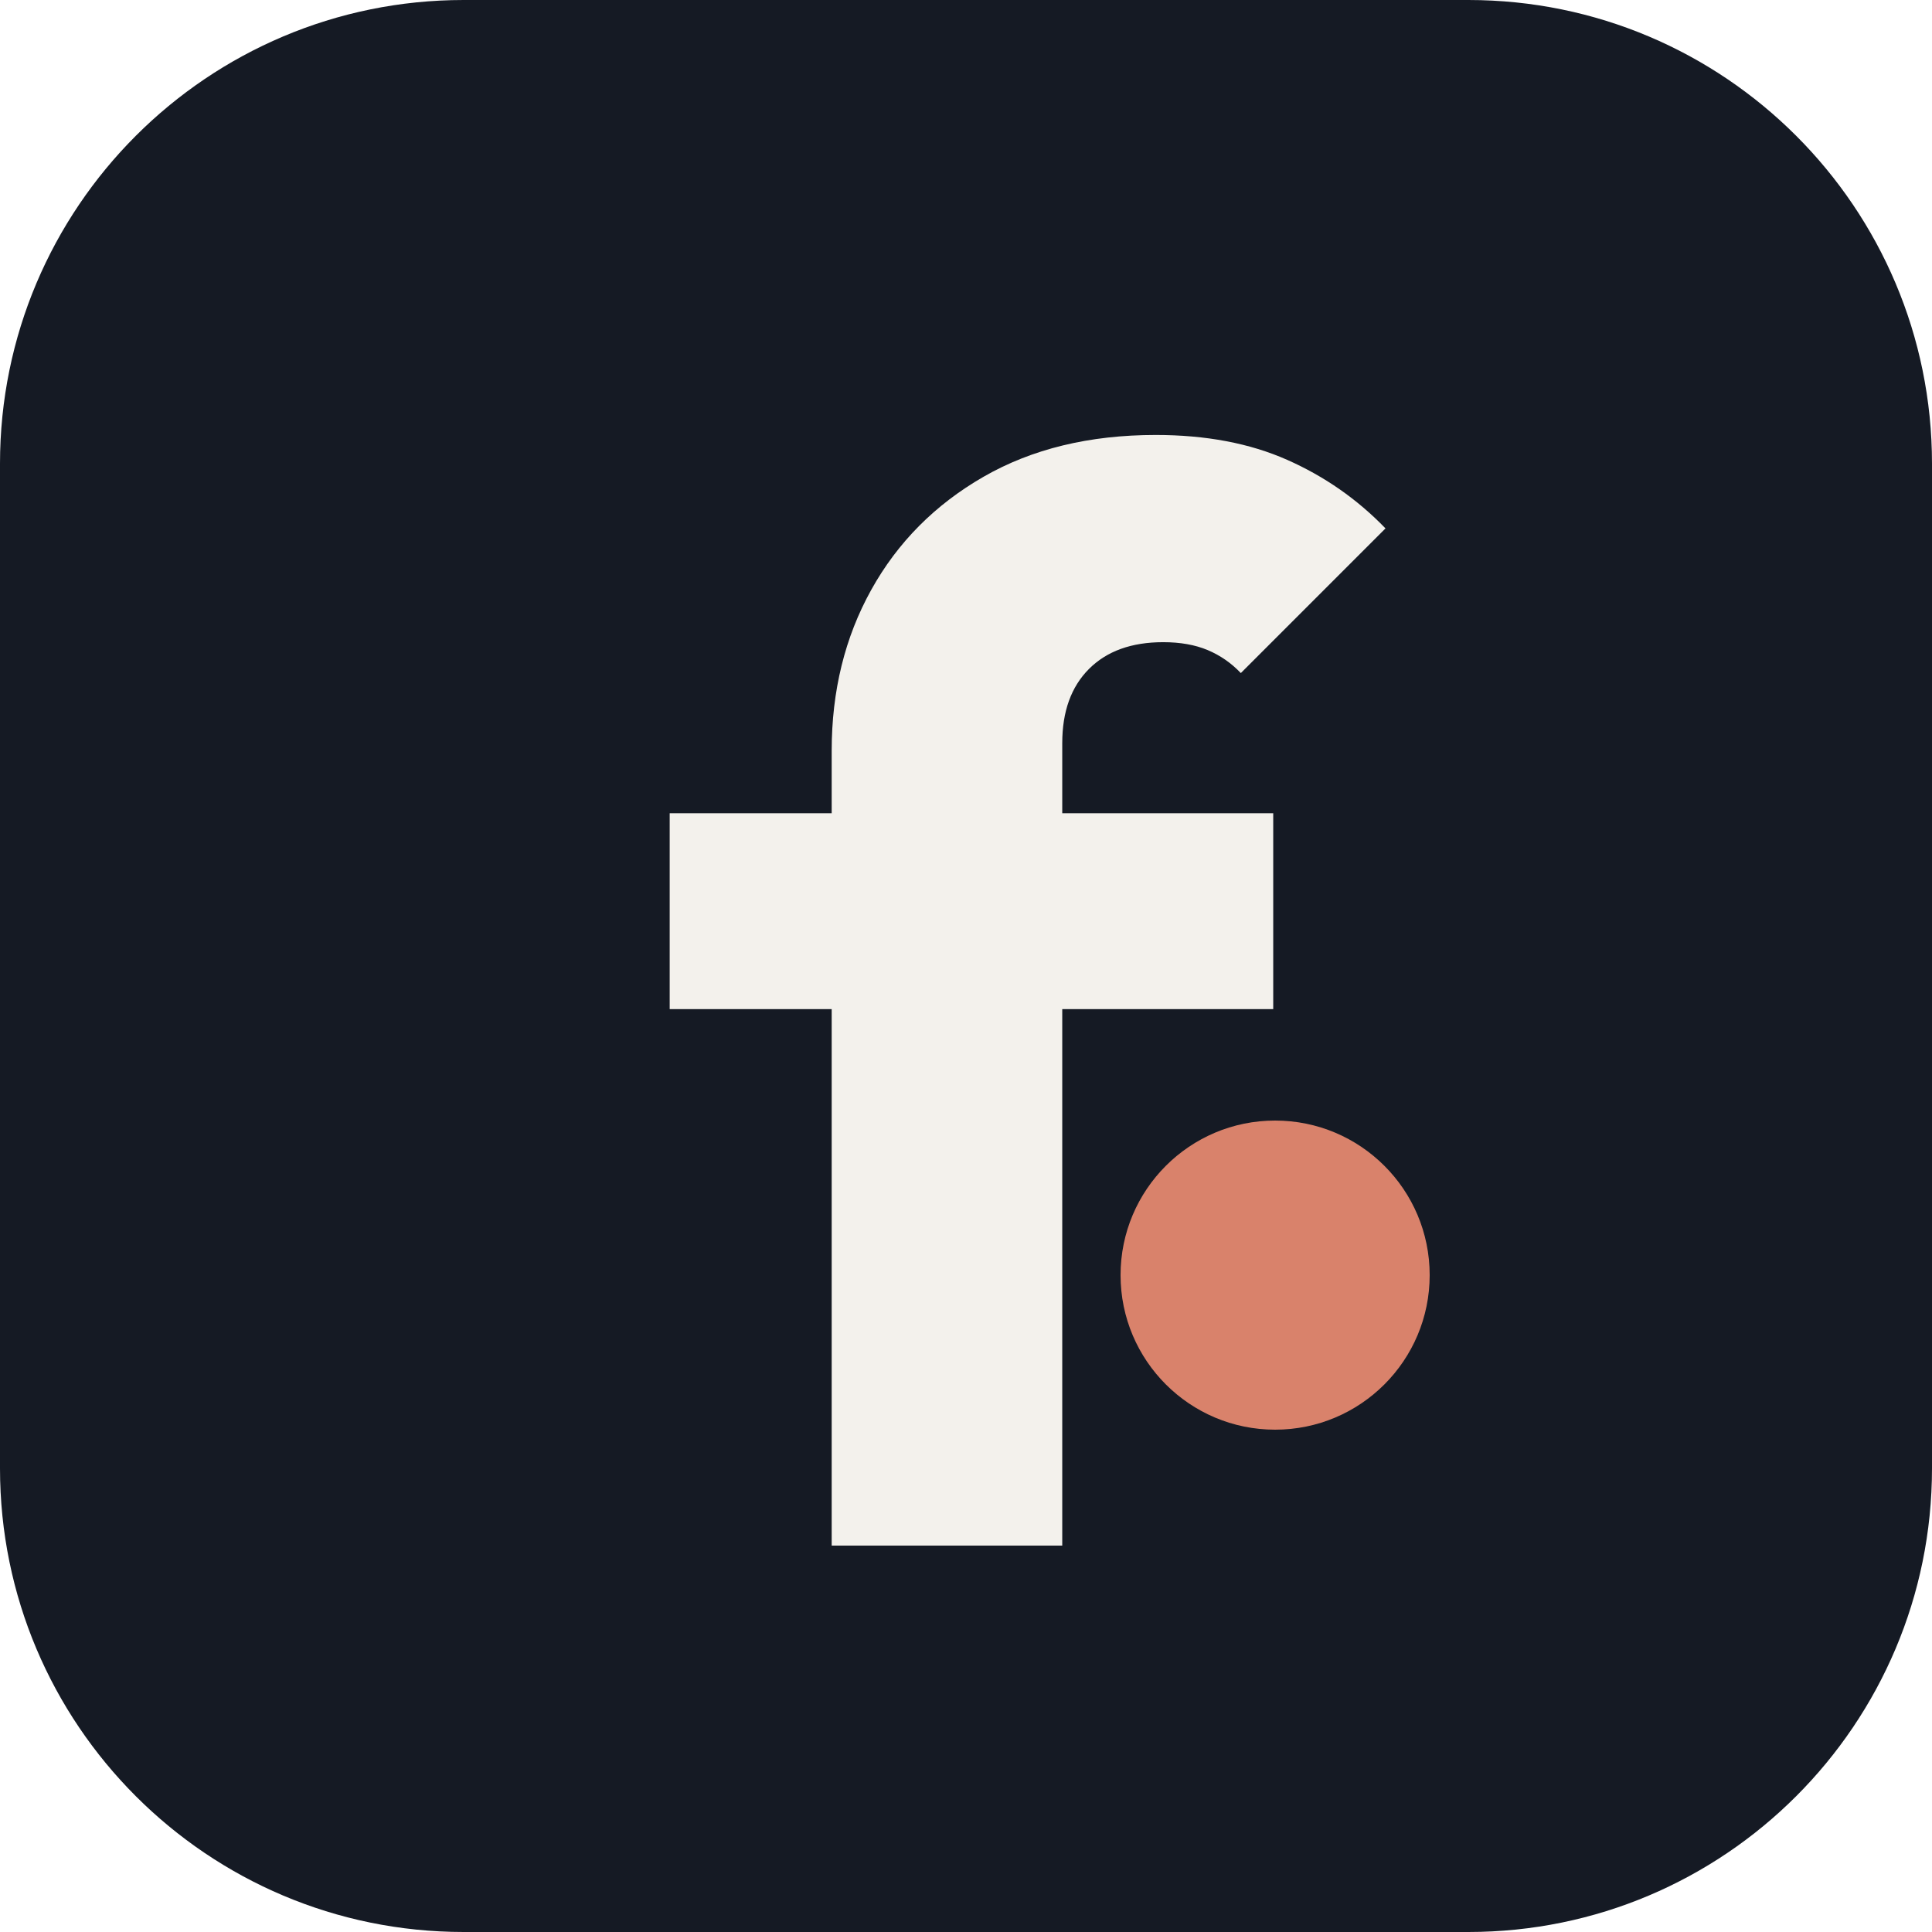
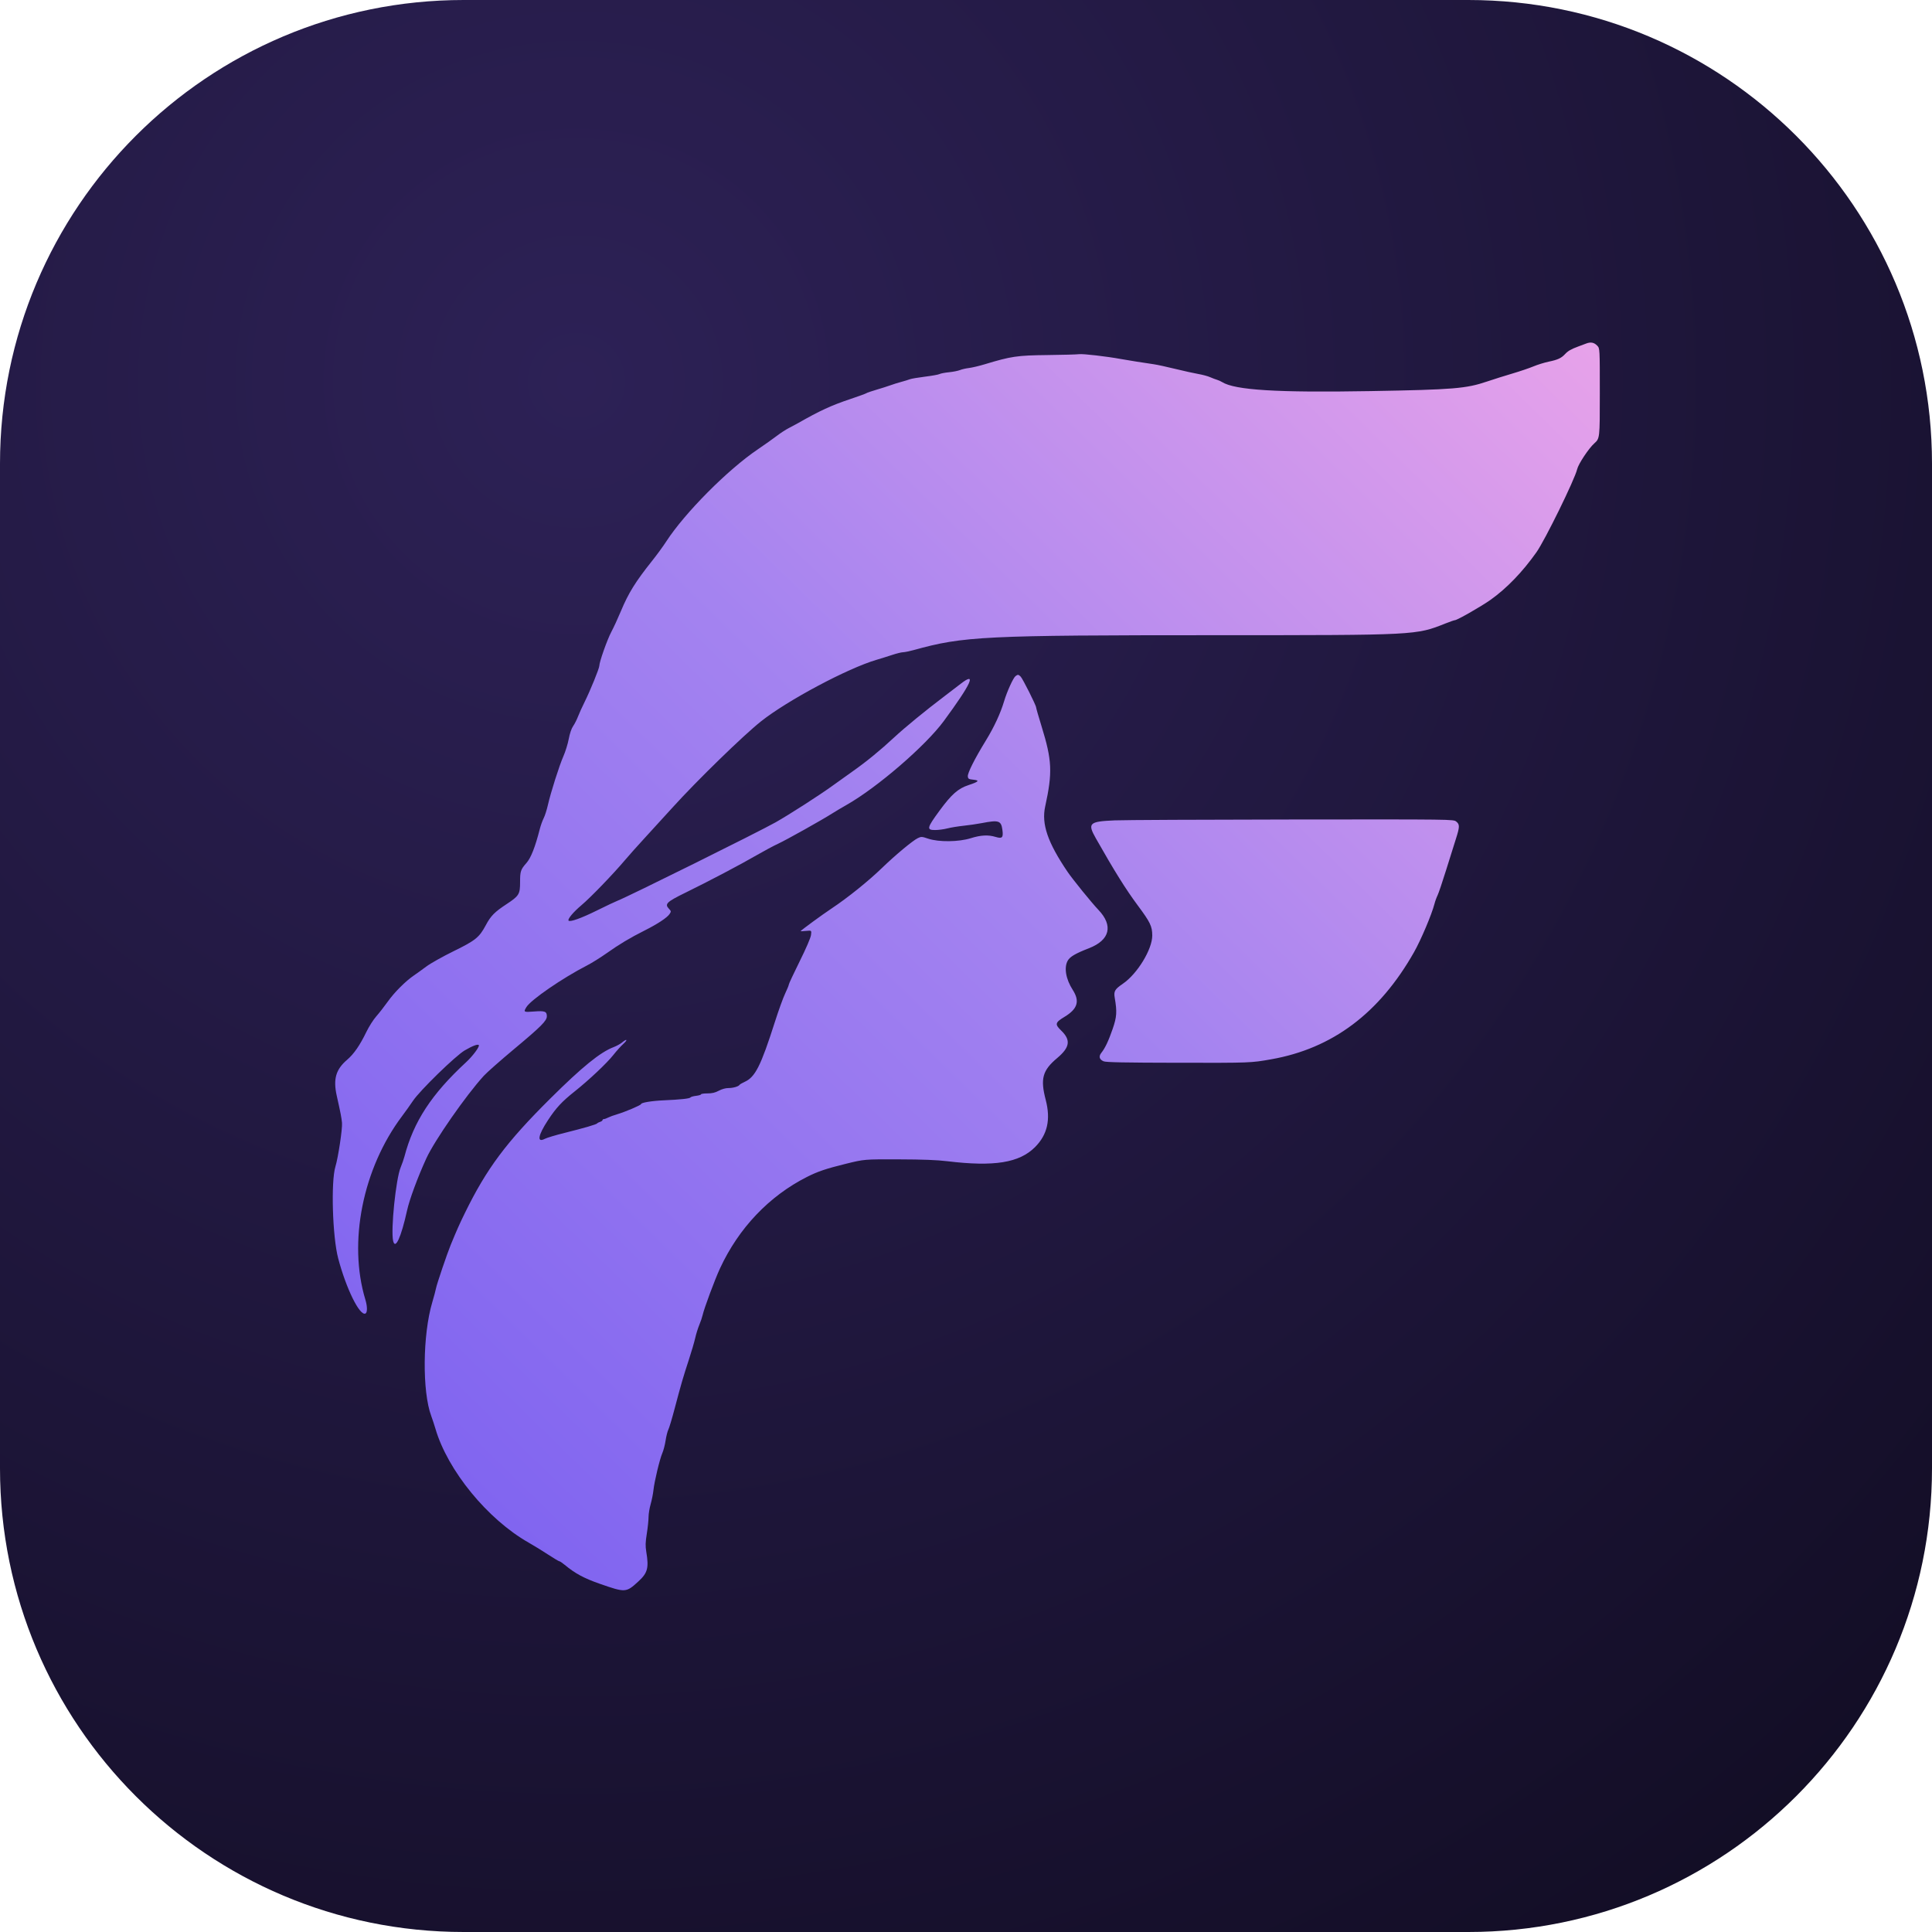
<svg xmlns="http://www.w3.org/2000/svg" viewBox="0 0 100 100">
-   <rect width="100" height="100" rx="24" fill="#151a24" />
-   <g transform="translate(34 80)">
-     <path d="M9.048 0.0V-41.145Q9.048 -45.786 11.096 -49.471Q13.143 -53.157 16.907 -55.322Q20.67 -57.486 25.818 -57.486Q29.718 -57.486 32.623 -56.199Q35.529 -54.912 37.713 -52.65L30.225 -45.162Q29.484 -45.942 28.509 -46.352Q27.534 -46.761 26.208 -46.761Q23.751 -46.761 22.367 -45.377Q20.982 -43.992 20.982 -41.535V0.0ZM0.663 -27.768V-37.908H31.902V-27.768Z" fill="#f3f1ec" />
-   </g>
-   <circle cx="66" cy="66" r="8" fill="#d9826b" />
+   <defs>
+     <linearGradient id="g" x1="0" y1="1" x2="1" y2="0">
+       <stop offset="0" stop-color="#7a5ff0" />
+       <stop offset=".55" stop-color="#a483f0" />
+       <stop offset="1" stop-color="#e7a2ea" />
+     </linearGradient>
+     <radialGradient id="bg" cx=".3" cy=".2" r="1">
+       <stop offset="0" stop-color="#2d2156" />
+       <stop offset="1" stop-color="#120d24" />
+     </radialGradient>
+   </defs>
+   <rect width="100" height="100" rx="24" fill="url(#bg)" />
+   <svg x="17" y="15" width="66" height="70" viewBox="42 61 1191 1174">
+     <path d="M1216.83 66.57 C1215.00 67.26 1211.53 68.56 1209.13 69.45 C1202.60 71.87 1199.77 73.52 1197.00 76.50 C1193.51 80.25 1190.21 81.78 1181.79 83.52 C1177.78 84.36 1171.35 86.35 1167.50 87.96 C1163.65 89.57 1154.88 92.54 1148.00 94.57 C1141.12 96.59 1130.44 99.96 1124.25 102.05 C1104.58 108.71 1093.02 109.66 1015.00 111.03 C928.20 112.54 888.67 110.13 876.66 102.57 C875.47 101.82 873.38 100.88 872.00 100.48 C870.62 100.09 867.70 98.97 865.50 98.01 C863.30 97.04 858.35 95.71 854.50 95.05 C850.65 94.39 840.98 92.25 833.00 90.30 C825.02 88.34 816.02 86.39 813.00 85.96 C804.07 84.69 787.92 82.12 782.00 81.03 C769.00 78.63 746.59 76.04 743.19 76.54 C741.16 76.83 727.80 77.20 713.50 77.36 C685.26 77.67 679.72 78.49 655.00 85.97 C649.77 87.55 643.16 89.11 640.31 89.45 C637.45 89.78 633.63 90.66 631.81 91.40 C629.99 92.14 625.40 93.04 621.60 93.41 C617.81 93.78 613.86 94.54 612.83 95.09 C611.79 95.65 605.67 96.75 599.22 97.54 C592.77 98.34 586.38 99.43 585.00 99.98 C583.62 100.52 580.02 101.62 577.00 102.43 C573.98 103.24 569.48 104.65 567.00 105.56 C564.52 106.47 558.67 108.33 554.00 109.70 C549.33 111.07 545.05 112.53 544.50 112.96 C543.95 113.39 537.20 115.85 529.50 118.43 C511.58 124.43 501.09 129.27 480.50 141.01 C478.30 142.26 474.35 144.38 471.72 145.71 C469.10 147.04 464.14 150.28 460.71 152.91 C457.28 155.54 449.30 161.19 442.99 165.46 C414.88 184.47 374.81 224.81 357.52 251.50 C354.68 255.90 348.76 264.00 344.38 269.50 C328.78 289.07 322.22 299.64 315.19 316.50 C312.44 323.10 308.39 331.88 306.19 336.00 C302.40 343.10 295.00 364.03 295.00 367.65 C295.00 370.00 286.56 390.75 281.36 401.20 C278.98 405.99 276.14 412.23 275.06 415.08 C273.98 417.93 271.96 421.89 270.57 423.90 C268.97 426.21 267.46 430.62 266.44 435.98 C265.56 440.62 263.34 447.81 261.51 451.96 C257.63 460.73 249.64 485.86 246.96 497.68 C245.95 502.18 244.18 507.69 243.04 509.93 C241.89 512.17 240.24 516.81 239.36 520.25 C235.06 537.06 231.12 547.05 226.93 551.80 C221.53 557.92 221.00 559.50 221.00 569.61 C221.00 580.99 220.05 582.53 208.23 590.30 C197.23 597.53 193.61 601.20 189.05 609.76 C182.90 621.29 179.42 624.12 159.02 634.11 C148.86 639.09 137.38 645.53 133.52 648.41 C129.66 651.29 124.47 655.02 122.00 656.70 C114.14 662.04 103.69 672.46 97.53 681.12 C94.25 685.73 89.37 691.98 86.70 695.00 C84.02 698.02 79.86 704.55 77.46 709.50 C71.37 722.09 65.78 730.18 59.45 735.59 C48.90 744.60 46.29 753.63 49.76 769.18 C53.49 785.93 54.17 789.43 54.66 794.50 C55.18 799.84 51.10 826.93 48.51 835.39 C44.23 849.36 45.77 900.89 51.08 921.00 C58.53 949.24 71.05 974.73 76.45 972.66 C78.46 971.89 78.47 966.12 76.47 959.54 C60.24 906.03 74.06 837.05 110.79 788.20 C114.01 783.92 118.58 777.51 120.94 773.96 C127.31 764.39 160.71 731.84 169.30 726.83 C176.67 722.52 181.67 720.66 182.46 721.94 C183.34 723.35 176.73 732.21 170.54 737.92 C138.32 767.66 121.54 793.34 112.98 826.00 C112.33 828.48 110.75 833.00 109.47 836.07 C105.00 846.70 100.10 894.54 102.42 904.75 C104.40 913.45 109.89 901.49 115.40 876.50 C117.69 866.08 125.33 845.42 133.44 827.67 C141.03 811.08 170.49 768.75 187.14 750.54 C190.02 747.39 202.81 736.10 215.57 725.45 C240.69 704.49 246.00 699.17 246.00 694.94 C246.00 690.41 244.08 689.70 234.02 690.50 C224.32 691.27 224.03 691.10 226.90 686.40 C231.06 679.57 260.54 659.30 283.40 647.55 C287.86 645.26 296.02 640.18 301.54 636.27 C313.57 627.74 323.69 621.68 337.34 614.83 C349.49 608.73 358.40 602.84 360.64 599.42 C362.20 597.05 362.16 596.80 359.97 594.47 C355.84 590.08 357.93 588.07 375.70 579.39 C397.10 568.93 426.82 553.29 442.00 544.49 C448.88 540.51 457.88 535.70 462.00 533.80 C469.51 530.34 502.97 511.61 512.65 505.44 C515.48 503.63 521.50 500.05 526.02 497.49 C554.67 481.23 599.80 442.29 616.81 419.15 C642.68 383.97 647.86 372.46 632.40 384.51 C629.15 387.03 622.41 392.20 617.42 395.98 C599.67 409.40 580.36 425.23 570.34 434.55 C557.49 446.51 544.27 457.31 531.50 466.29 C526.00 470.16 517.57 476.19 512.76 479.68 C501.16 488.12 472.42 506.59 459.69 513.79 C444.20 522.56 320.92 583.70 312.00 587.04 C310.07 587.76 301.35 591.89 292.61 596.22 C278.20 603.35 267.76 607.09 266.32 605.65 C265.05 604.39 270.62 597.69 278.34 591.19 C286.86 584.02 307.88 562.24 319.06 549.00 C322.54 544.88 330.81 535.60 337.44 528.40 C344.07 521.19 355.78 508.37 363.46 499.90 C386.39 474.60 429.47 432.65 446.00 419.52 C470.70 399.90 527.05 369.88 554.00 361.99 C558.12 360.78 564.73 358.71 568.68 357.40 C572.62 356.08 577.12 354.97 578.68 354.94 C580.23 354.91 584.65 354.01 588.50 352.95 C635.51 339.94 653.48 339.05 872.00 339.02 C1059.01 339.00 1057.64 339.07 1085.47 328.01 C1089.64 326.36 1093.54 325.00 1094.13 325.00 C1096.25 325.00 1118.76 312.15 1127.42 306.00 C1142.55 295.25 1157.25 280.01 1170.28 261.60 C1178.30 250.26 1206.12 193.52 1208.34 183.98 C1209.47 179.09 1219.16 164.48 1224.32 159.87 C1229.50 155.24 1229.50 155.24 1229.50 113.20 C1229.50 71.16 1229.50 71.16 1227.17 68.68 C1224.26 65.59 1221.11 64.94 1216.83 66.57Z M683.73 377.25 C681.61 378.84 675.76 391.74 673.11 400.64 C669.72 412.01 663.77 424.83 655.99 437.50 C645.53 454.55 638.84 467.86 639.20 470.93 C639.47 473.22 640.04 473.55 644.42 474.00 C650.55 474.62 649.39 475.90 639.86 479.03 C630.11 482.23 623.98 487.64 612.75 502.95 C600.92 519.08 600.48 521.00 608.61 521.00 C611.69 521.00 616.81 520.33 619.98 519.51 C623.15 518.68 629.96 517.57 635.12 517.02 C640.28 516.48 648.03 515.35 652.34 514.52 C668.08 511.47 670.33 512.21 671.49 520.78 C672.48 528.14 671.36 529.32 665.18 527.44 C658.23 525.33 651.35 525.69 641.93 528.64 C630.66 532.18 612.02 532.38 602.17 529.06 C596.29 527.08 595.70 527.05 592.54 528.55 C587.83 530.78 571.51 544.37 559.00 556.46 C546.35 568.69 526.97 584.29 512.28 594.05 C503.02 600.20 483.00 614.87 483.00 615.50 C483.00 615.61 485.32 615.48 488.15 615.21 C493.30 614.72 493.30 614.72 492.72 619.11 C492.36 621.76 488.15 631.53 482.06 643.80 C476.53 654.96 472.00 664.65 472.00 665.33 C472.00 666.00 470.48 669.72 468.63 673.60 C466.77 677.47 462.46 689.38 459.05 700.07 C445.84 741.44 440.61 751.81 430.69 756.25 C428.42 757.27 426.31 758.50 426.01 758.99 C425.05 760.54 420.01 762.00 415.58 762.00 C412.93 762.00 409.50 762.95 406.60 764.50 C403.10 766.36 400.37 767.00 395.95 767.00 C392.68 767.00 390.00 767.39 390.00 767.87 C390.00 768.35 387.92 768.97 385.38 769.26 C382.83 769.55 380.47 770.23 380.13 770.77 C379.44 771.85 371.00 772.76 355.05 773.47 C343.89 773.97 334.00 775.61 334.00 776.97 C334.00 777.98 318.87 784.40 311.34 786.59 C308.35 787.46 304.68 788.81 303.20 789.58 C301.71 790.35 299.94 790.99 299.25 790.99 C298.56 791.00 298.00 791.42 298.00 791.93 C298.00 792.45 296.99 793.18 295.75 793.57 C294.51 793.95 293.27 794.60 293.00 795.01 C292.35 795.98 281.22 799.22 262.50 803.90 C254.25 805.96 245.99 808.44 244.14 809.41 C236.51 813.40 237.71 806.23 247.05 792.01 C254.62 780.48 260.02 774.66 272.00 765.14 C285.36 754.52 302.02 738.81 308.13 731.07 C310.98 727.46 315.15 722.83 317.41 720.78 C321.90 716.69 320.91 715.52 316.26 719.43 C314.67 720.77 311.12 722.72 308.38 723.76 C295.91 728.50 279.01 742.22 249.25 771.77 C208.00 812.74 189.77 837.17 169.39 878.84 C164.30 889.24 162.00 894.43 156.20 908.50 C152.85 916.64 143.17 945.21 142.48 949.00 C142.13 950.92 140.57 956.77 139.01 962.00 C129.97 992.27 129.48 1045.50 138.04 1068.37 C139.16 1071.37 140.91 1076.68 141.93 1080.16 C153.34 1119.23 190.65 1164.83 229.00 1186.58 C233.68 1189.23 241.82 1194.23 247.10 1197.70 C252.37 1201.16 257.13 1204.00 257.67 1204.00 C258.20 1204.00 260.41 1205.47 262.57 1207.26 C272.44 1215.44 280.65 1219.87 295.50 1225.05 C319.40 1233.39 320.01 1233.35 331.40 1222.92 C340.16 1214.91 341.39 1210.31 338.88 1195.12 C337.97 1189.62 338.07 1186.43 339.38 1178.13 C340.27 1172.52 341.00 1165.57 341.00 1162.71 C341.00 1159.84 341.88 1154.40 342.96 1150.63 C344.04 1146.85 345.21 1141.00 345.56 1137.63 C346.40 1129.55 351.44 1108.53 353.88 1102.93 C354.95 1100.49 356.32 1095.19 356.93 1091.15 C357.55 1087.11 358.70 1082.55 359.49 1081.01 C360.29 1079.48 362.94 1070.63 365.38 1061.36 C371.28 1039.00 373.30 1032.04 378.56 1016.00 C381.00 1008.58 383.70 999.38 384.56 995.57 C385.42 991.75 387.17 986.13 388.45 983.07 C389.73 980.01 391.10 975.95 391.51 974.06 C392.79 968.07 402.89 940.89 407.71 930.50 C425.16 892.80 453.64 862.85 489.02 844.99 C499.11 839.89 506.70 837.33 525.27 832.75 C542.50 828.50 542.50 828.50 574.50 828.60 C597.32 828.68 610.37 829.17 620.00 830.34 C663.83 835.63 687.34 831.85 702.01 817.13 C713.57 805.54 716.76 791.40 711.95 773.00 C706.81 753.29 708.93 745.53 722.61 734.04 C734.62 723.94 735.60 717.13 726.33 708.21 C720.32 702.42 720.73 700.79 729.50 695.49 C741.79 688.06 743.98 680.88 737.18 670.29 C730.71 660.21 728.88 649.37 732.56 642.94 C734.64 639.29 739.86 636.25 752.36 631.40 C771.93 623.81 775.24 610.32 761.17 595.55 C754.82 588.89 737.14 567.09 732.33 560.00 C713.77 532.61 707.87 515.39 711.46 499.00 C718.41 467.19 717.90 455.89 708.07 424.10 C705.28 415.07 703.00 407.14 703.00 406.47 C703.00 404.58 690.45 379.59 688.55 377.69 C686.53 375.67 685.90 375.61 683.73 377.25Z M776.40 511.98 C752.46 513.01 750.78 514.61 758.77 528.72 C775.92 559.01 786.88 576.57 797.84 591.30 C809.61 607.12 811.43 610.88 811.47 619.50 C811.52 632.38 797.56 655.31 784.03 664.55 C776.43 669.74 775.37 671.59 776.43 677.75 C778.67 690.78 778.36 695.53 774.50 706.72 C770.60 718.00 767.43 724.71 763.89 729.13 C761.24 732.45 762.04 735.36 766.07 737.03 C768.35 737.97 785.20 738.30 836.29 738.39 C903.50 738.50 903.50 738.50 922.50 735.15 C979.75 725.07 1023.70 692.10 1056.02 635.00 C1062.44 623.67 1072.56 599.73 1075.06 590.01 C1075.69 587.53 1076.99 583.93 1077.95 582.01 C1078.91 580.08 1082.49 569.50 1085.91 558.50 C1089.33 547.50 1093.45 534.38 1095.06 529.34 C1098.71 517.97 1098.75 515.73 1095.37 513.07 C1092.73 511.00 1092.73 511.00 942.12 511.16 C859.28 511.25 784.71 511.62 776.40 511.98Z" fill="url(#g)" fill-rule="evenodd" />
+   </svg>
</svg>
